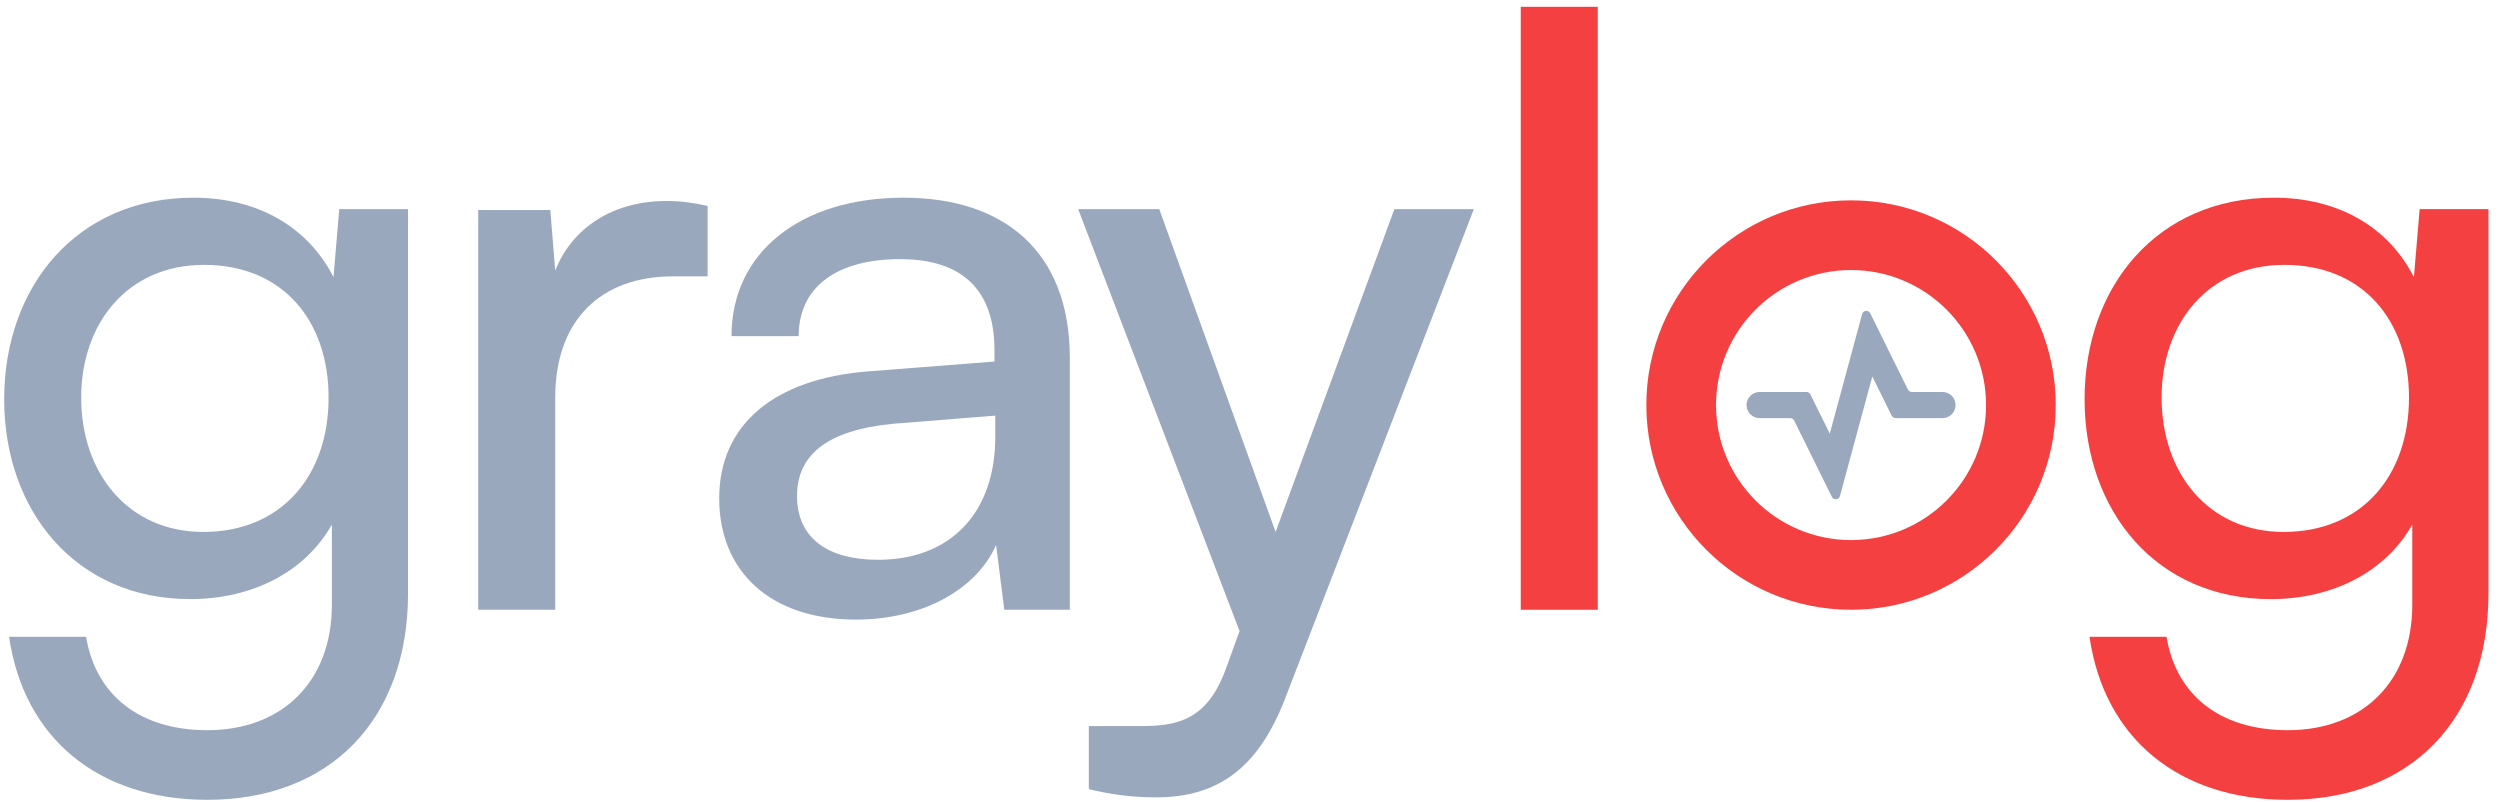
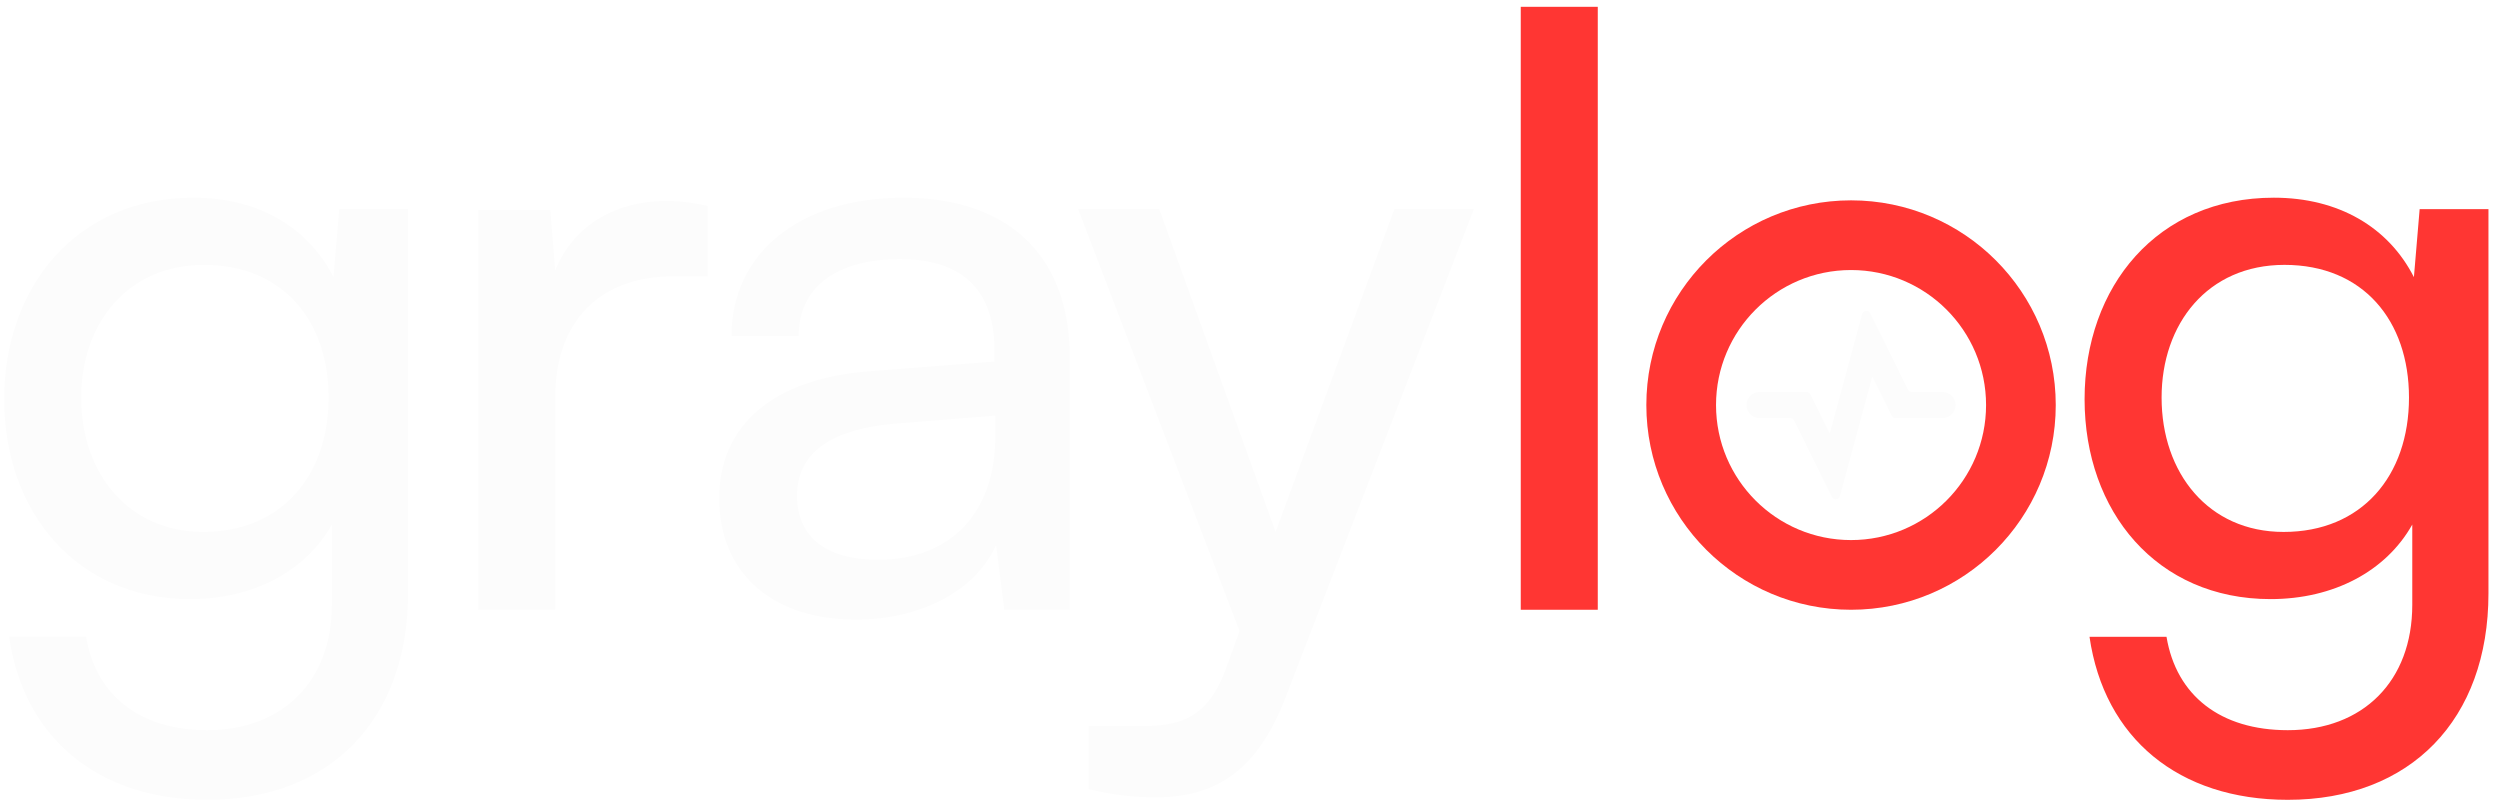
<svg xmlns="http://www.w3.org/2000/svg" width="287" height="92" viewBox="0 0 287 92" fill="none">
-   <path d="M0.48 45.83C0.48 58.715 8.756 68.777 21.828 68.777C29.07 68.777 35.089 65.58 38.098 60.219V69.436C38.098 78.182 32.455 83.825 23.803 83.825C16.091 83.825 11.013 79.875 9.884 73.103H1.044C2.737 84.765 11.295 91.819 23.803 91.819C37.91 91.819 46.844 82.602 46.844 68.119V24.012H38.944L38.286 31.817C35.371 26.081 29.634 22.695 22.204 22.695C8.85 22.695 0.48 32.852 0.48 45.83ZM9.32 45.642C9.32 37.178 14.587 30.407 23.427 30.407C32.455 30.407 37.722 36.802 37.722 45.642C37.722 54.67 32.267 61.066 23.333 61.066C14.681 61.066 9.32 54.294 9.32 45.642Z" fill="#9AA8BD" />
-   <path d="M81.233 23.635C79.446 23.259 78.129 23.071 76.531 23.071C70.229 23.071 65.621 26.269 63.74 31.065L63.176 24.106H54.9V70H63.74V45.642C63.74 36.802 68.913 31.723 77.283 31.723H81.233V23.635Z" fill="#9AA8BD" />
-   <path d="M98.27 71.129C105.7 71.129 112.001 67.837 114.352 62.57L115.293 70H122.816V41.128C122.816 28.714 115.105 22.695 103.725 22.695C91.875 22.695 83.975 28.996 83.975 38.589H91.687C91.687 33.04 95.919 29.748 103.349 29.748C109.556 29.748 114.164 32.476 114.164 40.188V41.504L99.681 42.633C88.866 43.479 82.565 48.746 82.565 57.21C82.565 65.58 88.396 71.129 98.27 71.129ZM100.81 64.263C95.073 64.263 91.499 61.818 91.499 56.928C91.499 52.413 94.697 49.404 102.503 48.652L114.258 47.711V50.156C114.258 58.809 109.18 64.263 100.81 64.263Z" fill="#9AA8BD" />
-   <path d="M124.996 90.596C127.348 91.16 129.793 91.537 132.708 91.537C139.762 91.537 144.37 88.245 147.473 80.345L169.198 24.012H160.075L146.439 61.066L133.084 24.012H123.774L142.301 72.445L140.702 76.865C138.539 82.696 135.153 83.355 130.921 83.355H124.996V90.596Z" fill="#9AA8BD" />
-   <path d="M183.424 70V0.782H174.583V70H183.424Z" fill="#F44040" />
-   <path d="M239.31 45.83C239.31 58.715 247.586 68.777 260.659 68.777C267.9 68.777 273.919 65.58 276.929 60.219V69.436C276.929 78.182 271.286 83.825 262.634 83.825C254.922 83.825 249.843 79.875 248.715 73.103H239.875C241.567 84.765 250.126 91.819 262.634 91.819C276.741 91.819 285.675 82.602 285.675 68.119V24.012H277.775L277.117 31.817C274.201 26.081 268.464 22.695 261.035 22.695C247.68 22.695 239.31 32.852 239.31 45.83ZM248.151 45.642C248.151 37.178 253.417 30.407 262.257 30.407C271.286 30.407 276.552 36.802 276.552 45.642C276.552 54.67 271.098 61.066 262.163 61.066C253.511 61.066 248.151 54.294 248.151 45.642Z" fill="#F44040" />
-   <path fill-rule="evenodd" clip-rule="evenodd" d="M212.5 62C221.06 62 228 55.06 228 46.5C228 37.94 221.06 31 212.5 31C203.94 31 197 37.94 197 46.5C197 55.06 203.94 62 212.5 62ZM212.5 70C225.479 70 236 59.479 236 46.5C236 33.521 225.479 23 212.5 23C199.521 23 189 33.521 189 46.5C189 59.479 199.521 70 212.5 70Z" fill="#F44040" />
-   <path fill-rule="evenodd" clip-rule="evenodd" d="M213.772 36.056C213.892 35.611 214.499 35.552 214.703 35.965L219.03 44.721C219.114 44.892 219.288 45 219.478 45H223C223.828 45 224.5 45.672 224.5 46.5C224.5 47.328 223.828 48 223 48H217.614C217.424 48 217.25 47.892 217.166 47.721L214.941 43.22L211.228 56.944C211.108 57.389 210.501 57.448 210.297 57.035L205.97 48.279C205.886 48.108 205.712 48 205.522 48H202C201.172 48 200.5 47.328 200.5 46.5C200.5 45.672 201.172 45 202 45H207.386C207.576 45 207.75 45.108 207.834 45.279L210.059 49.78L213.772 36.056Z" fill="#9AA8BD" />
+   <path d="M0.48 45.83C0.48 58.715 8.756 68.777 21.828 68.777C29.07 68.777 35.089 65.58 38.098 60.219V69.436C38.098 78.182 32.455 83.825 23.803 83.825C16.091 83.825 11.013 79.875 9.884 73.103H1.044C2.737 84.765 11.295 91.819 23.803 91.819C37.91 91.819 46.844 82.602 46.844 68.119V24.012H38.944L38.286 31.817C35.371 26.081 29.634 22.695 22.204 22.695C8.85 22.695 0.48 32.852 0.48 45.83ZM9.32 45.642C9.32 37.178 14.587 30.407 23.427 30.407C32.455 30.407 37.722 36.802 37.722 45.642C37.722 54.67 32.267 61.066 23.333 61.066C14.681 61.066 9.32 54.294 9.32 45.642Z" fill="#FCFCFC" />
+   <path d="M81.233 23.635C79.446 23.259 78.129 23.071 76.531 23.071C70.229 23.071 65.621 26.269 63.74 31.065L63.176 24.106H54.9V70H63.74V45.642C63.74 36.802 68.913 31.723 77.283 31.723H81.233V23.635Z" fill="#FCFCFC" />
+   <path d="M98.27 71.129C105.7 71.129 112.001 67.837 114.352 62.57L115.293 70H122.816V41.128C122.816 28.714 115.105 22.695 103.725 22.695C91.875 22.695 83.975 28.996 83.975 38.589H91.687C91.687 33.04 95.919 29.748 103.349 29.748C109.556 29.748 114.164 32.476 114.164 40.188V41.504L99.681 42.633C88.866 43.479 82.565 48.746 82.565 57.21C82.565 65.58 88.396 71.129 98.27 71.129ZM100.81 64.263C95.073 64.263 91.499 61.818 91.499 56.928C91.499 52.413 94.697 49.404 102.503 48.652L114.258 47.711V50.156C114.258 58.809 109.18 64.263 100.81 64.263Z" fill="#FCFCFC" />
+   <path d="M124.996 90.596C127.348 91.16 129.793 91.537 132.708 91.537C139.762 91.537 144.37 88.245 147.473 80.345L169.198 24.012H160.075L146.439 61.066L133.084 24.012H123.774L142.301 72.445L140.702 76.865C138.539 82.696 135.153 83.355 130.921 83.355H124.996V90.596Z" fill="#FCFCFC" />
+   <path d="M183.424 70V0.782H174.583V70H183.424Z" fill="#FF3633" />
+   <path d="M239.31 45.83C239.31 58.715 247.586 68.777 260.659 68.777C267.9 68.777 273.919 65.58 276.929 60.219V69.436C276.929 78.182 271.286 83.825 262.634 83.825C254.922 83.825 249.843 79.875 248.715 73.103H239.875C241.567 84.765 250.126 91.819 262.634 91.819C276.741 91.819 285.675 82.602 285.675 68.119V24.012H277.775L277.117 31.817C274.201 26.081 268.464 22.695 261.035 22.695C247.68 22.695 239.31 32.852 239.31 45.83ZM248.151 45.642C248.151 37.178 253.417 30.407 262.257 30.407C271.286 30.407 276.552 36.802 276.552 45.642C276.552 54.67 271.098 61.066 262.163 61.066C253.511 61.066 248.151 54.294 248.151 45.642Z" fill="#FF3633" />
+   <path fill-rule="evenodd" clip-rule="evenodd" d="M212.5 62C221.06 62 228 55.06 228 46.5C228 37.94 221.06 31 212.5 31C203.94 31 197 37.94 197 46.5C197 55.06 203.94 62 212.5 62ZM212.5 70C225.479 70 236 59.479 236 46.5C236 33.521 225.479 23 212.5 23C199.521 23 189 33.521 189 46.5C189 59.479 199.521 70 212.5 70Z" fill="#FF3633" />
+   <path fill-rule="evenodd" clip-rule="evenodd" d="M213.772 36.056C213.892 35.611 214.499 35.552 214.703 35.965L219.03 44.721C219.114 44.892 219.288 45 219.478 45H223C223.828 45 224.5 45.672 224.5 46.5C224.5 47.328 223.828 48 223 48H217.614C217.424 48 217.25 47.892 217.166 47.721L214.941 43.22L211.228 56.944C211.108 57.389 210.501 57.448 210.297 57.035L205.97 48.279C205.886 48.108 205.712 48 205.522 48H202C201.172 48 200.5 47.328 200.5 46.5C200.5 45.672 201.172 45 202 45H207.386C207.576 45 207.75 45.108 207.834 45.279L210.059 49.78L213.772 36.056Z" fill="#FCFCFC" />
</svg>
